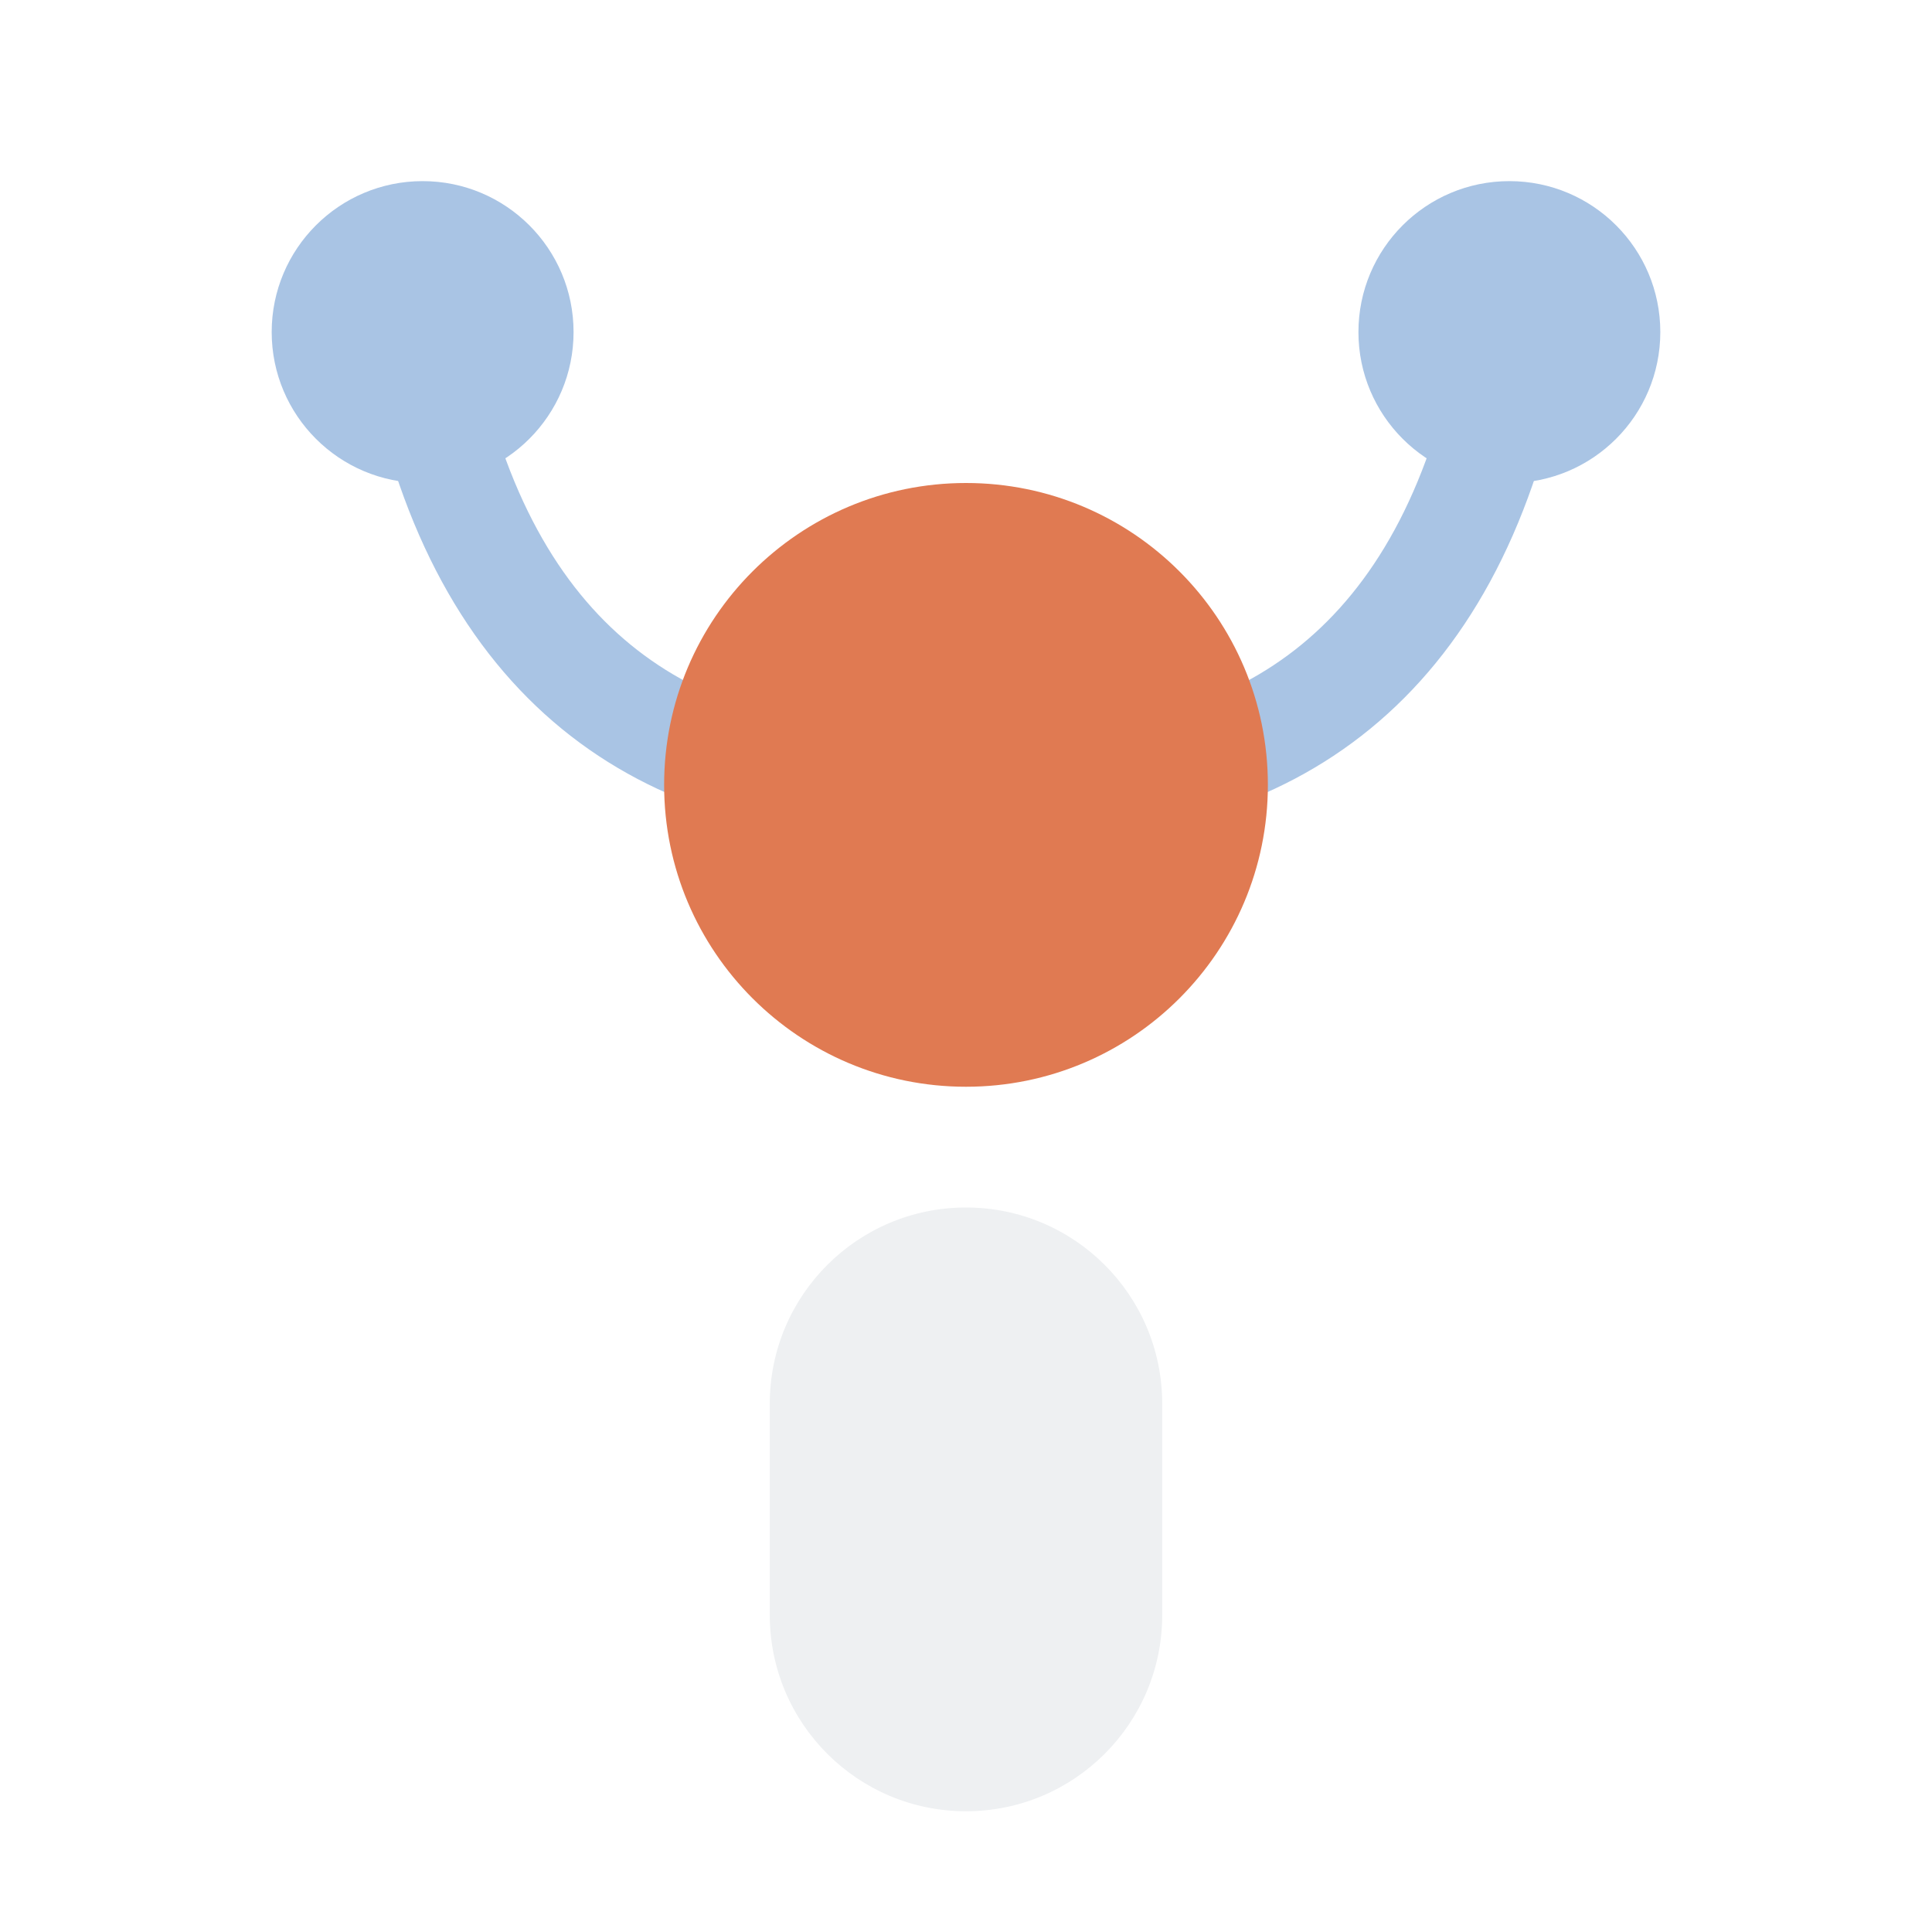
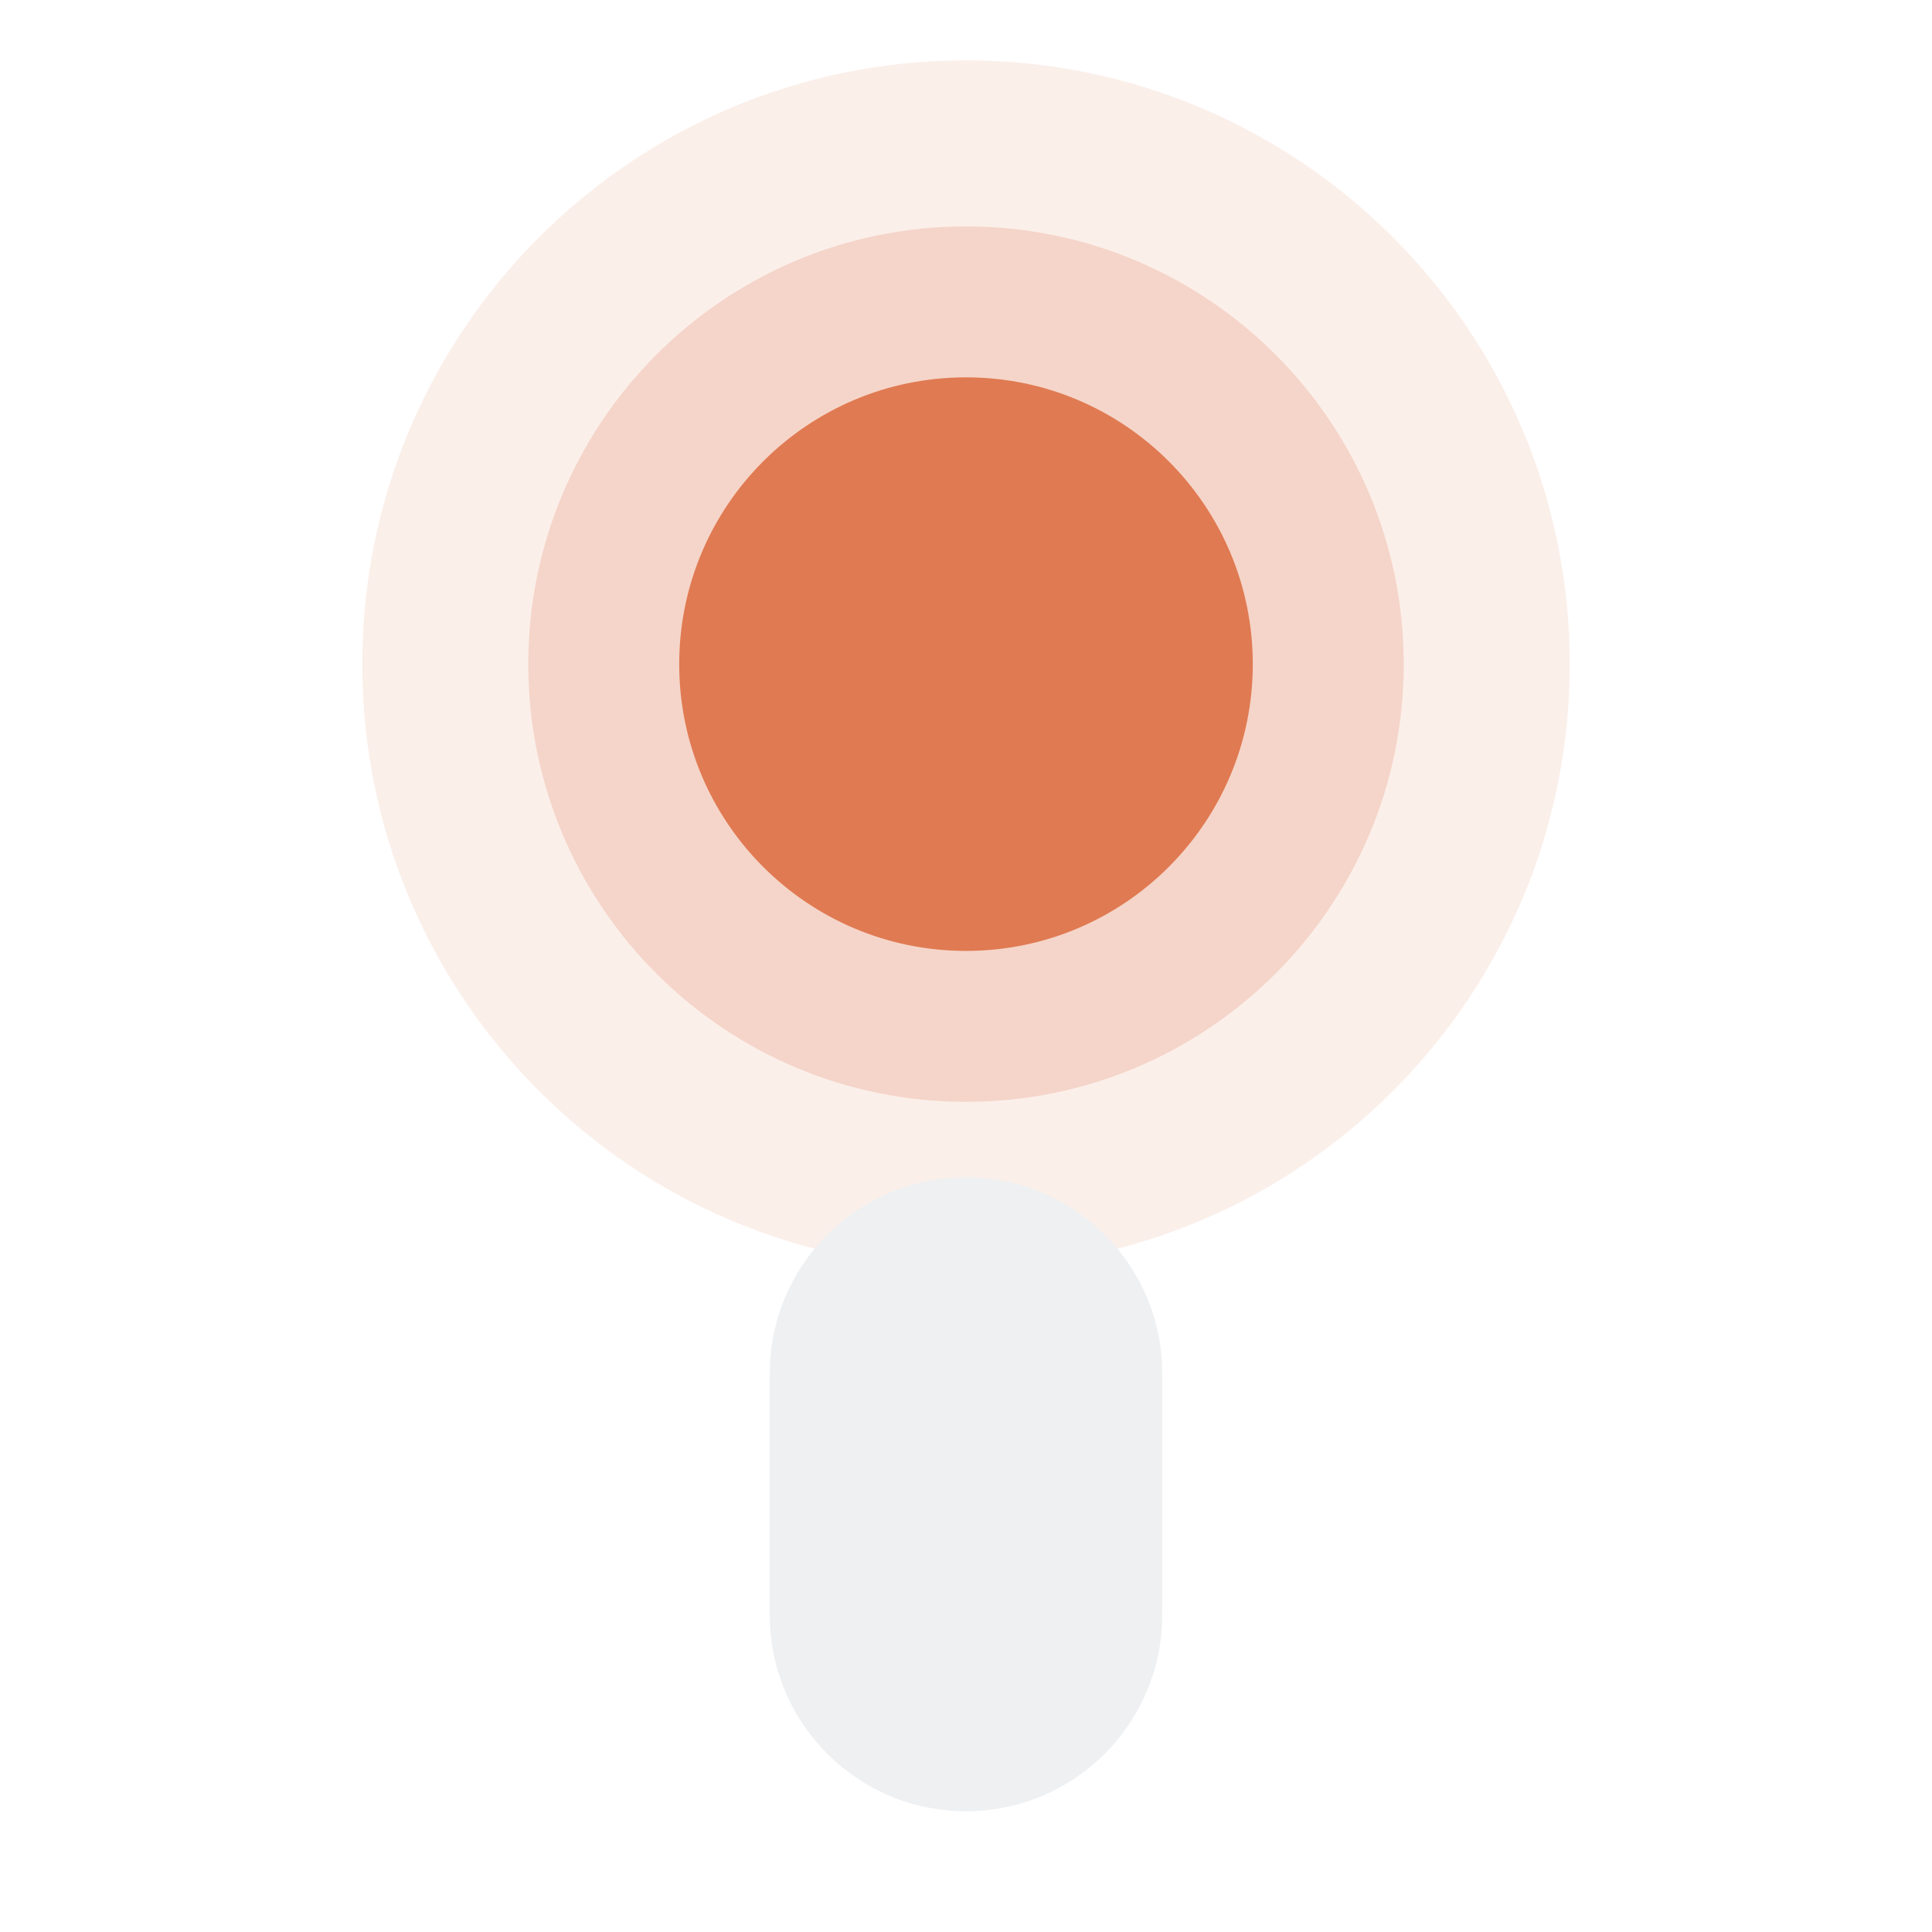
<svg xmlns="http://www.w3.org/2000/svg" viewBox="0 0 64 64">
-   <g fill="none" stroke="#a9c4e4" stroke-width="3.6" stroke-linecap="round">
-     <path d="M14 12 C 16 22, 22 26, 30 26" />
-     <path d="M50 12 C 48 22, 42 26, 34 26" />
-   </g>
-   <circle cx="14" cy="11" r="5" fill="#a9c4e4" />
-   <circle cx="50" cy="11" r="5" fill="#a9c4e4" />
-   <circle cx="32" cy="26" r="10" fill="#e07a52" />
-   <rect x="25.5" y="40" width="13" height="20" rx="6.5" fill="#eef0f2" />
+   <circle cx="32" cy="22" r="20" fill="#e07a52" fill-opacity="0.12" />
+   <circle cx="32" cy="22" r="14.5" fill="#e07a52" fill-opacity="0.22" />
+   <circle cx="32" cy="22" r="9.5" fill="#e07a52" />
+   <rect x="25.5" y="39" width="13" height="21" rx="6.5" fill="#eef0f2" />
</svg>
